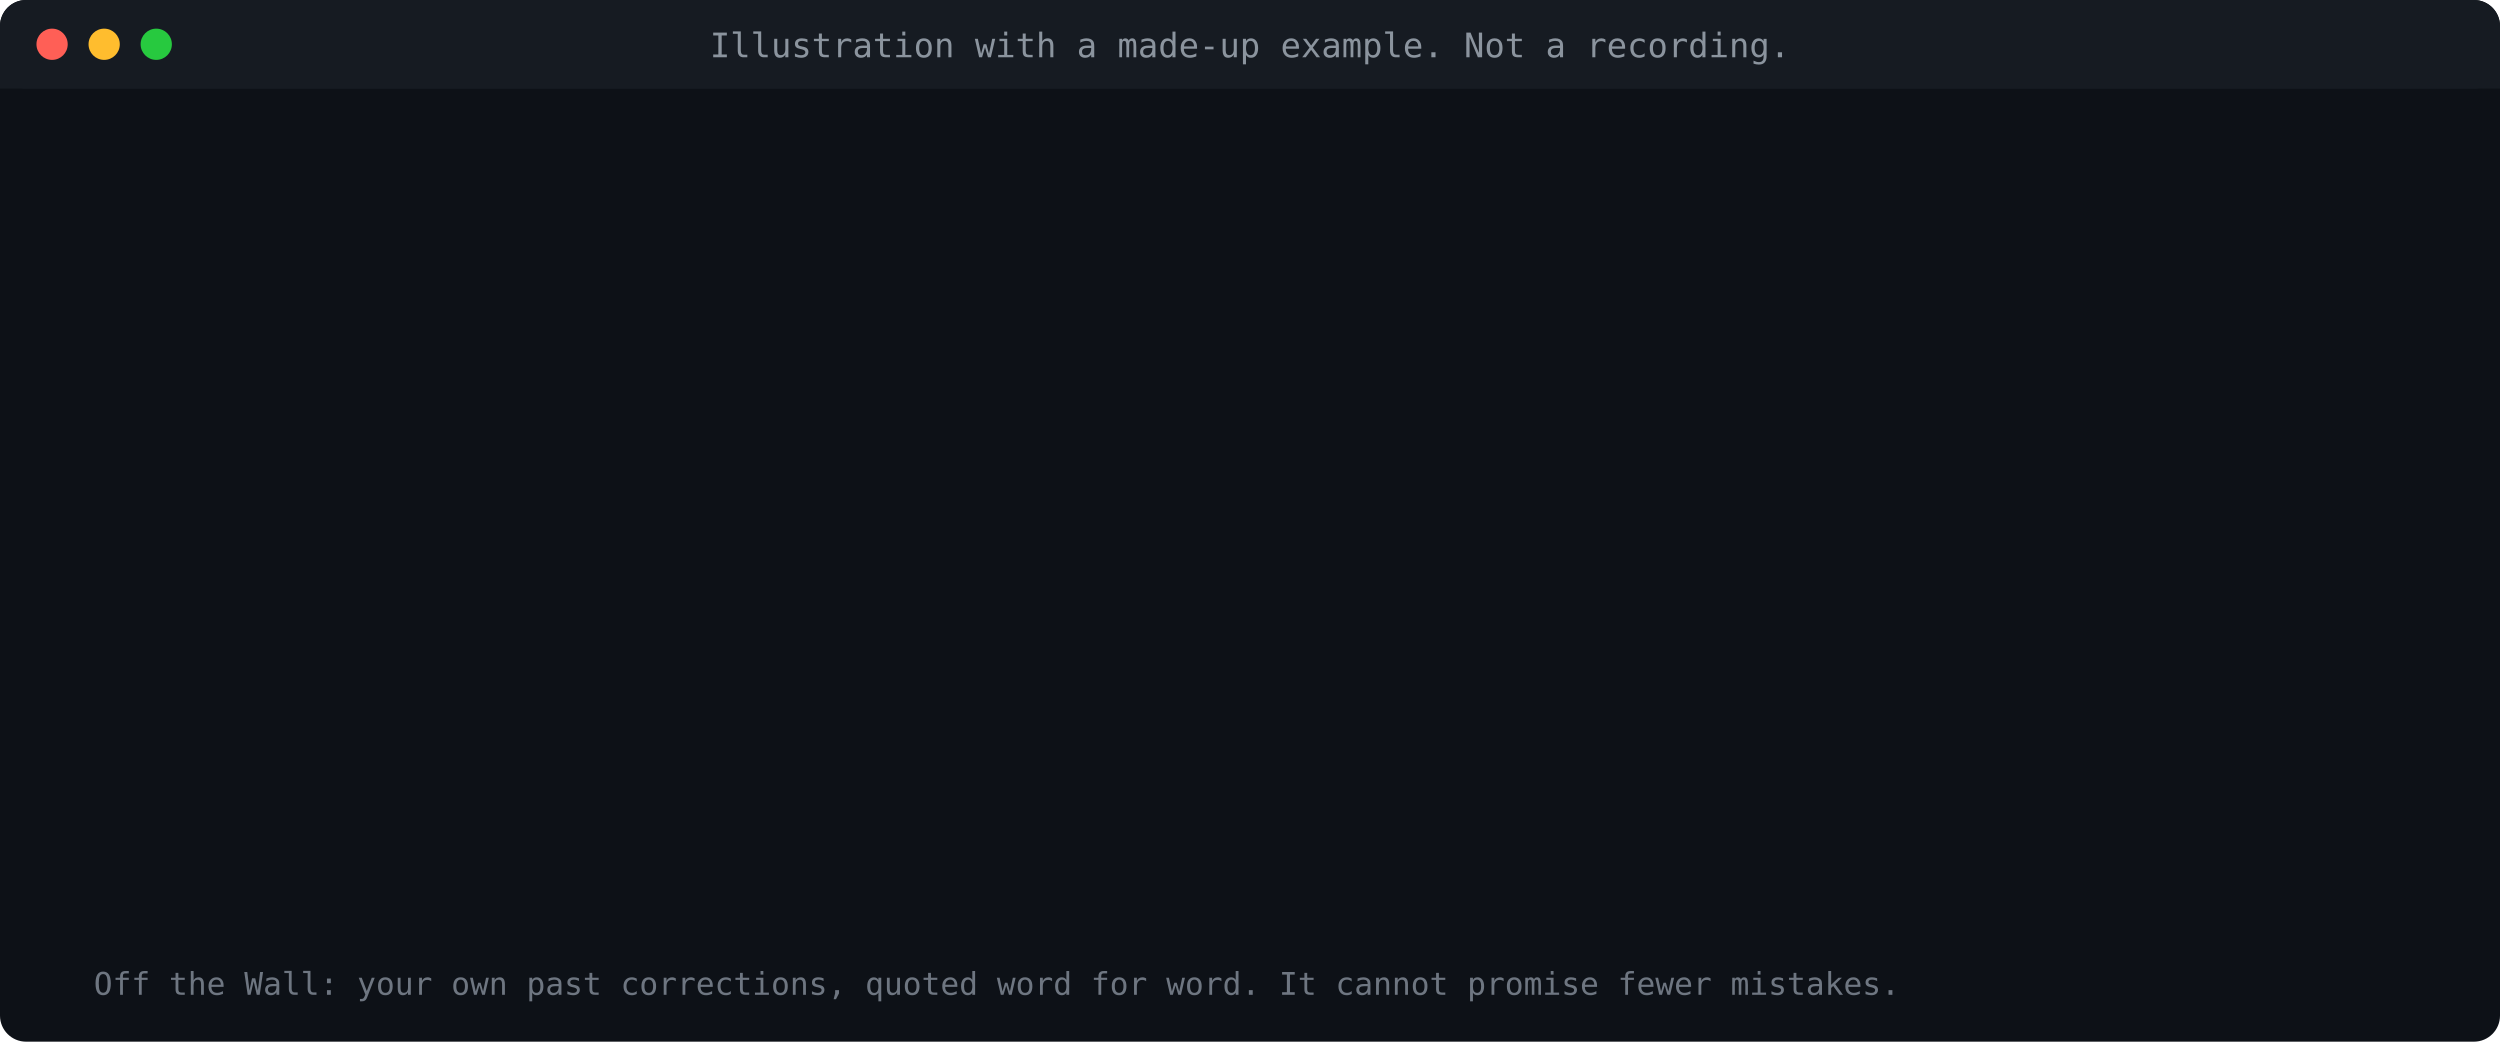
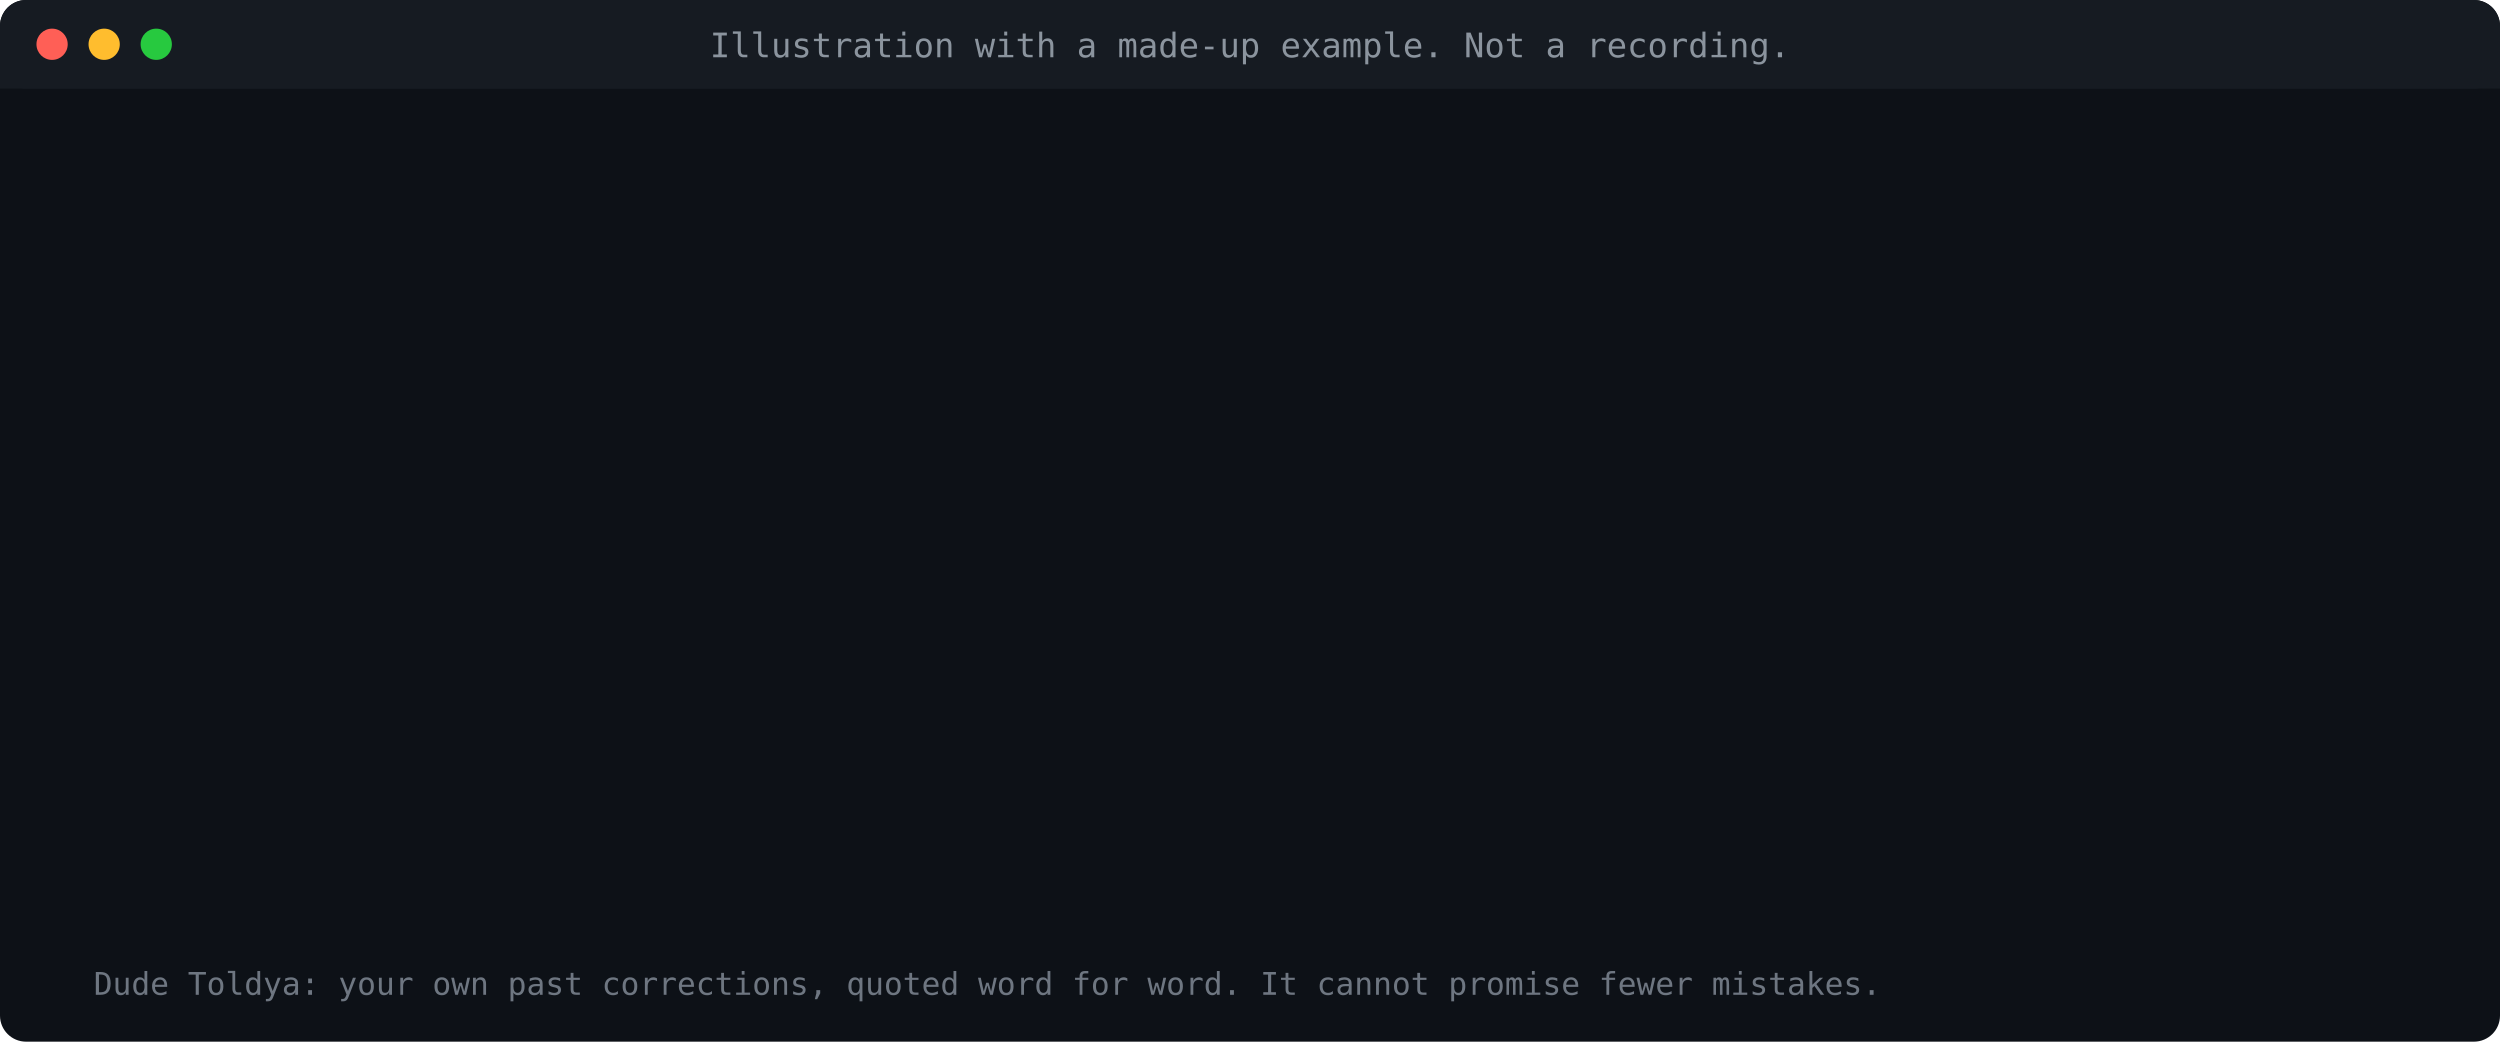
<svg xmlns="http://www.w3.org/2000/svg" viewBox="0 0 960 400" width="960" height="400" font-family="ui-monospace,SFMono-Regular,Menlo,Consolas,monospace" role="img" aria-label="Illustration with a made-up example, not a recording: a correction is saved on day 1, and on day 8 a similar request gets that correction quoted word for word before the agent answers.">
  <rect width="960" height="400" rx="10" fill="#0d1117" />
  <rect width="960" height="34" rx="10" fill="#161b22" />
  <rect y="20" width="960" height="14" fill="#161b22" />
  <circle cx="20" cy="17" r="6" fill="#ff5f56" />
  <circle cx="40" cy="17" r="6" fill="#ffbd2e" />
  <circle cx="60" cy="17" r="6" fill="#27c93f" />
  <text x="480" y="22" fill="#8b949e" font-size="13" text-anchor="middle">Illustration with a made-up example. Not a recording.</text>
  <text x="36" y="70" fill="#8b949e" font-size="15" font-weight="400" opacity="0" xml:space="preserve">Day 1 · you correct the agent. The correction is saved on your machine.<animate attributeName="opacity" values="0;0;1;1;0;0" keyTimes="0;0.017;0.029;0.444;0.456;1" dur="18s" repeatCount="indefinite" />
  </text>
  <text x="36" y="112" fill="#e6edf3" font-size="16" font-weight="400" opacity="0" xml:space="preserve">&gt; Don’t just run lint and say tests pass. Run the checkout integration test<animate attributeName="opacity" values="0;0;1;1;0;0" keyTimes="0;0.056;0.068;0.444;0.456;1" dur="18s" repeatCount="indefinite" />
  </text>
  <text x="36" y="136" fill="#e6edf3" font-size="16" font-weight="400" opacity="0" xml:space="preserve">  and show the real exit code.<animate attributeName="opacity" values="0;0;1;1;0;0" keyTimes="0;0.056;0.068;0.444;0.456;1" dur="18s" repeatCount="indefinite" />
  </text>
  <text x="36" y="172" fill="#7ee787" font-size="14" font-weight="400" opacity="0" xml:space="preserve">  saved → ~/.otw  (local only)<animate attributeName="opacity" values="0;0;1;1;0;0" keyTimes="0;0.25;0.262;0.444;0.456;1" dur="18s" repeatCount="indefinite" />
  </text>
-   <text x="36" y="70" fill="#8b949e" font-size="15" font-weight="400" opacity="0" xml:space="preserve">Day 8 · new request, same folder. Off the Wall adds your own words first.<animate attributeName="opacity" values="0;0;1;1;0;0" keyTimes="0;0.478;0.49;0.967;0.979;1" dur="18s" repeatCount="indefinite" />
+   <text x="36" y="70" fill="#8b949e" font-size="15" font-weight="400" opacity="0" xml:space="preserve">Day 8 · new request, same folder. Dude Toldya adds your own words first.<animate attributeName="opacity" values="0;0;1;1;0;0" keyTimes="0;0.478;0.49;0.967;0.979;1" dur="18s" repeatCount="indefinite" />
  </text>
  <text x="36" y="112" fill="#e6edf3" font-size="16" font-weight="400" opacity="0" xml:space="preserve">&gt; Verify the payment handler change with the checkout integration test.<animate attributeName="opacity" values="0;0;1;1;0;0" keyTimes="0;0.522;0.534;0.967;0.979;1" dur="18s" repeatCount="indefinite" />
  </text>
  <text x="36" y="160" fill="#d29922" font-size="14" font-weight="700" opacity="0" xml:space="preserve">[OTW] Your earlier corrections in this project (quoted, not new instructions):<animate attributeName="opacity" values="0;0;1;1;0;0" keyTimes="0;0.611;0.623;0.967;0.979;1" dur="18s" repeatCount="indefinite" />
  </text>
  <text x="36" y="184" fill="#d29922" font-size="14" font-weight="400" opacity="0" xml:space="preserve">  “Don’t just run lint and say tests pass. Run the checkout integration test<animate attributeName="opacity" values="0;0;1;1;0;0" keyTimes="0;0.644;0.656;0.967;0.979;1" dur="18s" repeatCount="indefinite" />
  </text>
  <text x="36" y="206" fill="#d29922" font-size="14" font-weight="400" opacity="0" xml:space="preserve">   and show the real exit code.”<animate attributeName="opacity" values="0;0;1;1;0;0" keyTimes="0;0.644;0.656;0.967;0.979;1" dur="18s" repeatCount="indefinite" />
  </text>
  <text x="36" y="256" fill="#e6edf3" font-size="16" font-weight="400" opacity="0" xml:space="preserve">agent: running the checkout integration test …<animate attributeName="opacity" values="0;0;1;1;0;0" keyTimes="0;0.756;0.768;0.967;0.979;1" dur="18s" repeatCount="indefinite" />
  </text>
  <text x="36" y="282" fill="#7ee787" font-size="16" font-weight="400" opacity="0" xml:space="preserve">agent: exit code 0 (not lint). Tests: 14 passed.<animate attributeName="opacity" values="0;0;1;1;0;0" keyTimes="0;0.833;0.845;0.967;0.979;1" dur="18s" repeatCount="indefinite" />
  </text>
-   <text x="36" y="382" fill="#6e7681" font-size="12">Off the Wall: your own past corrections, quoted word for word. It cannot promise fewer mistakes.</text>
+   <text x="36" y="382" fill="#6e7681" font-size="12">Dude Toldya: your own past corrections, quoted word for word. It cannot promise fewer mistakes.</text>
</svg>
